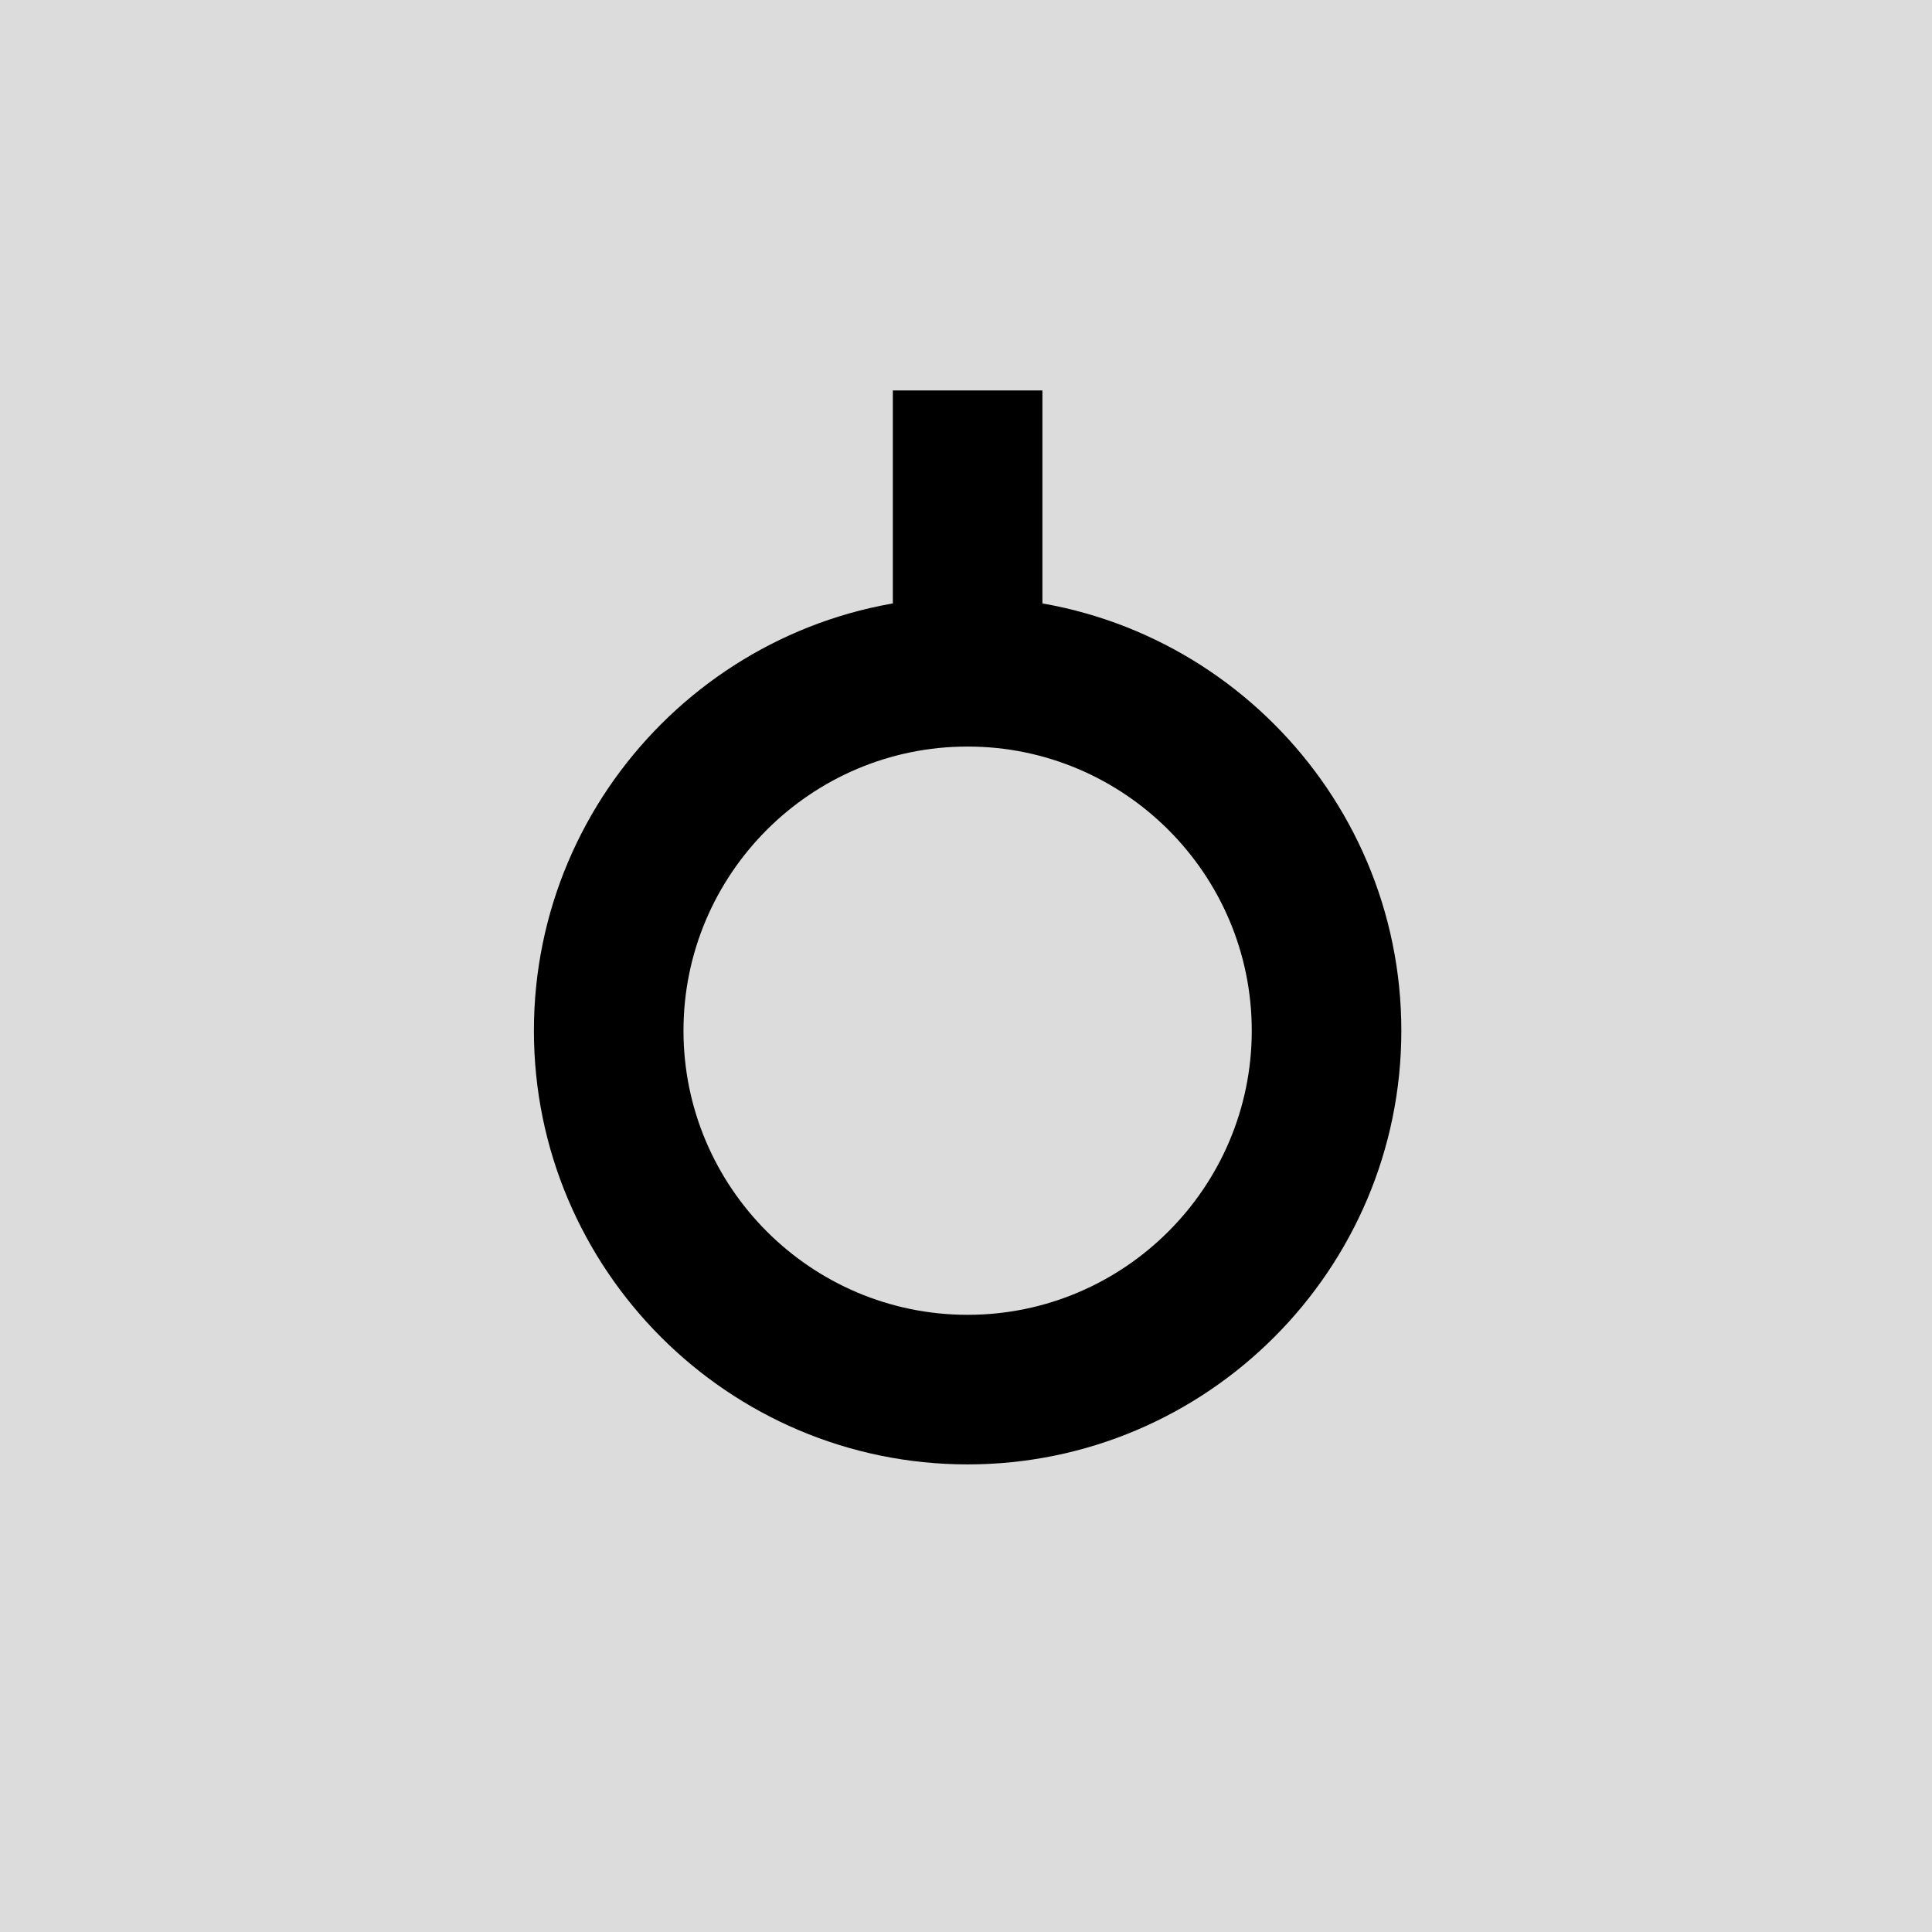
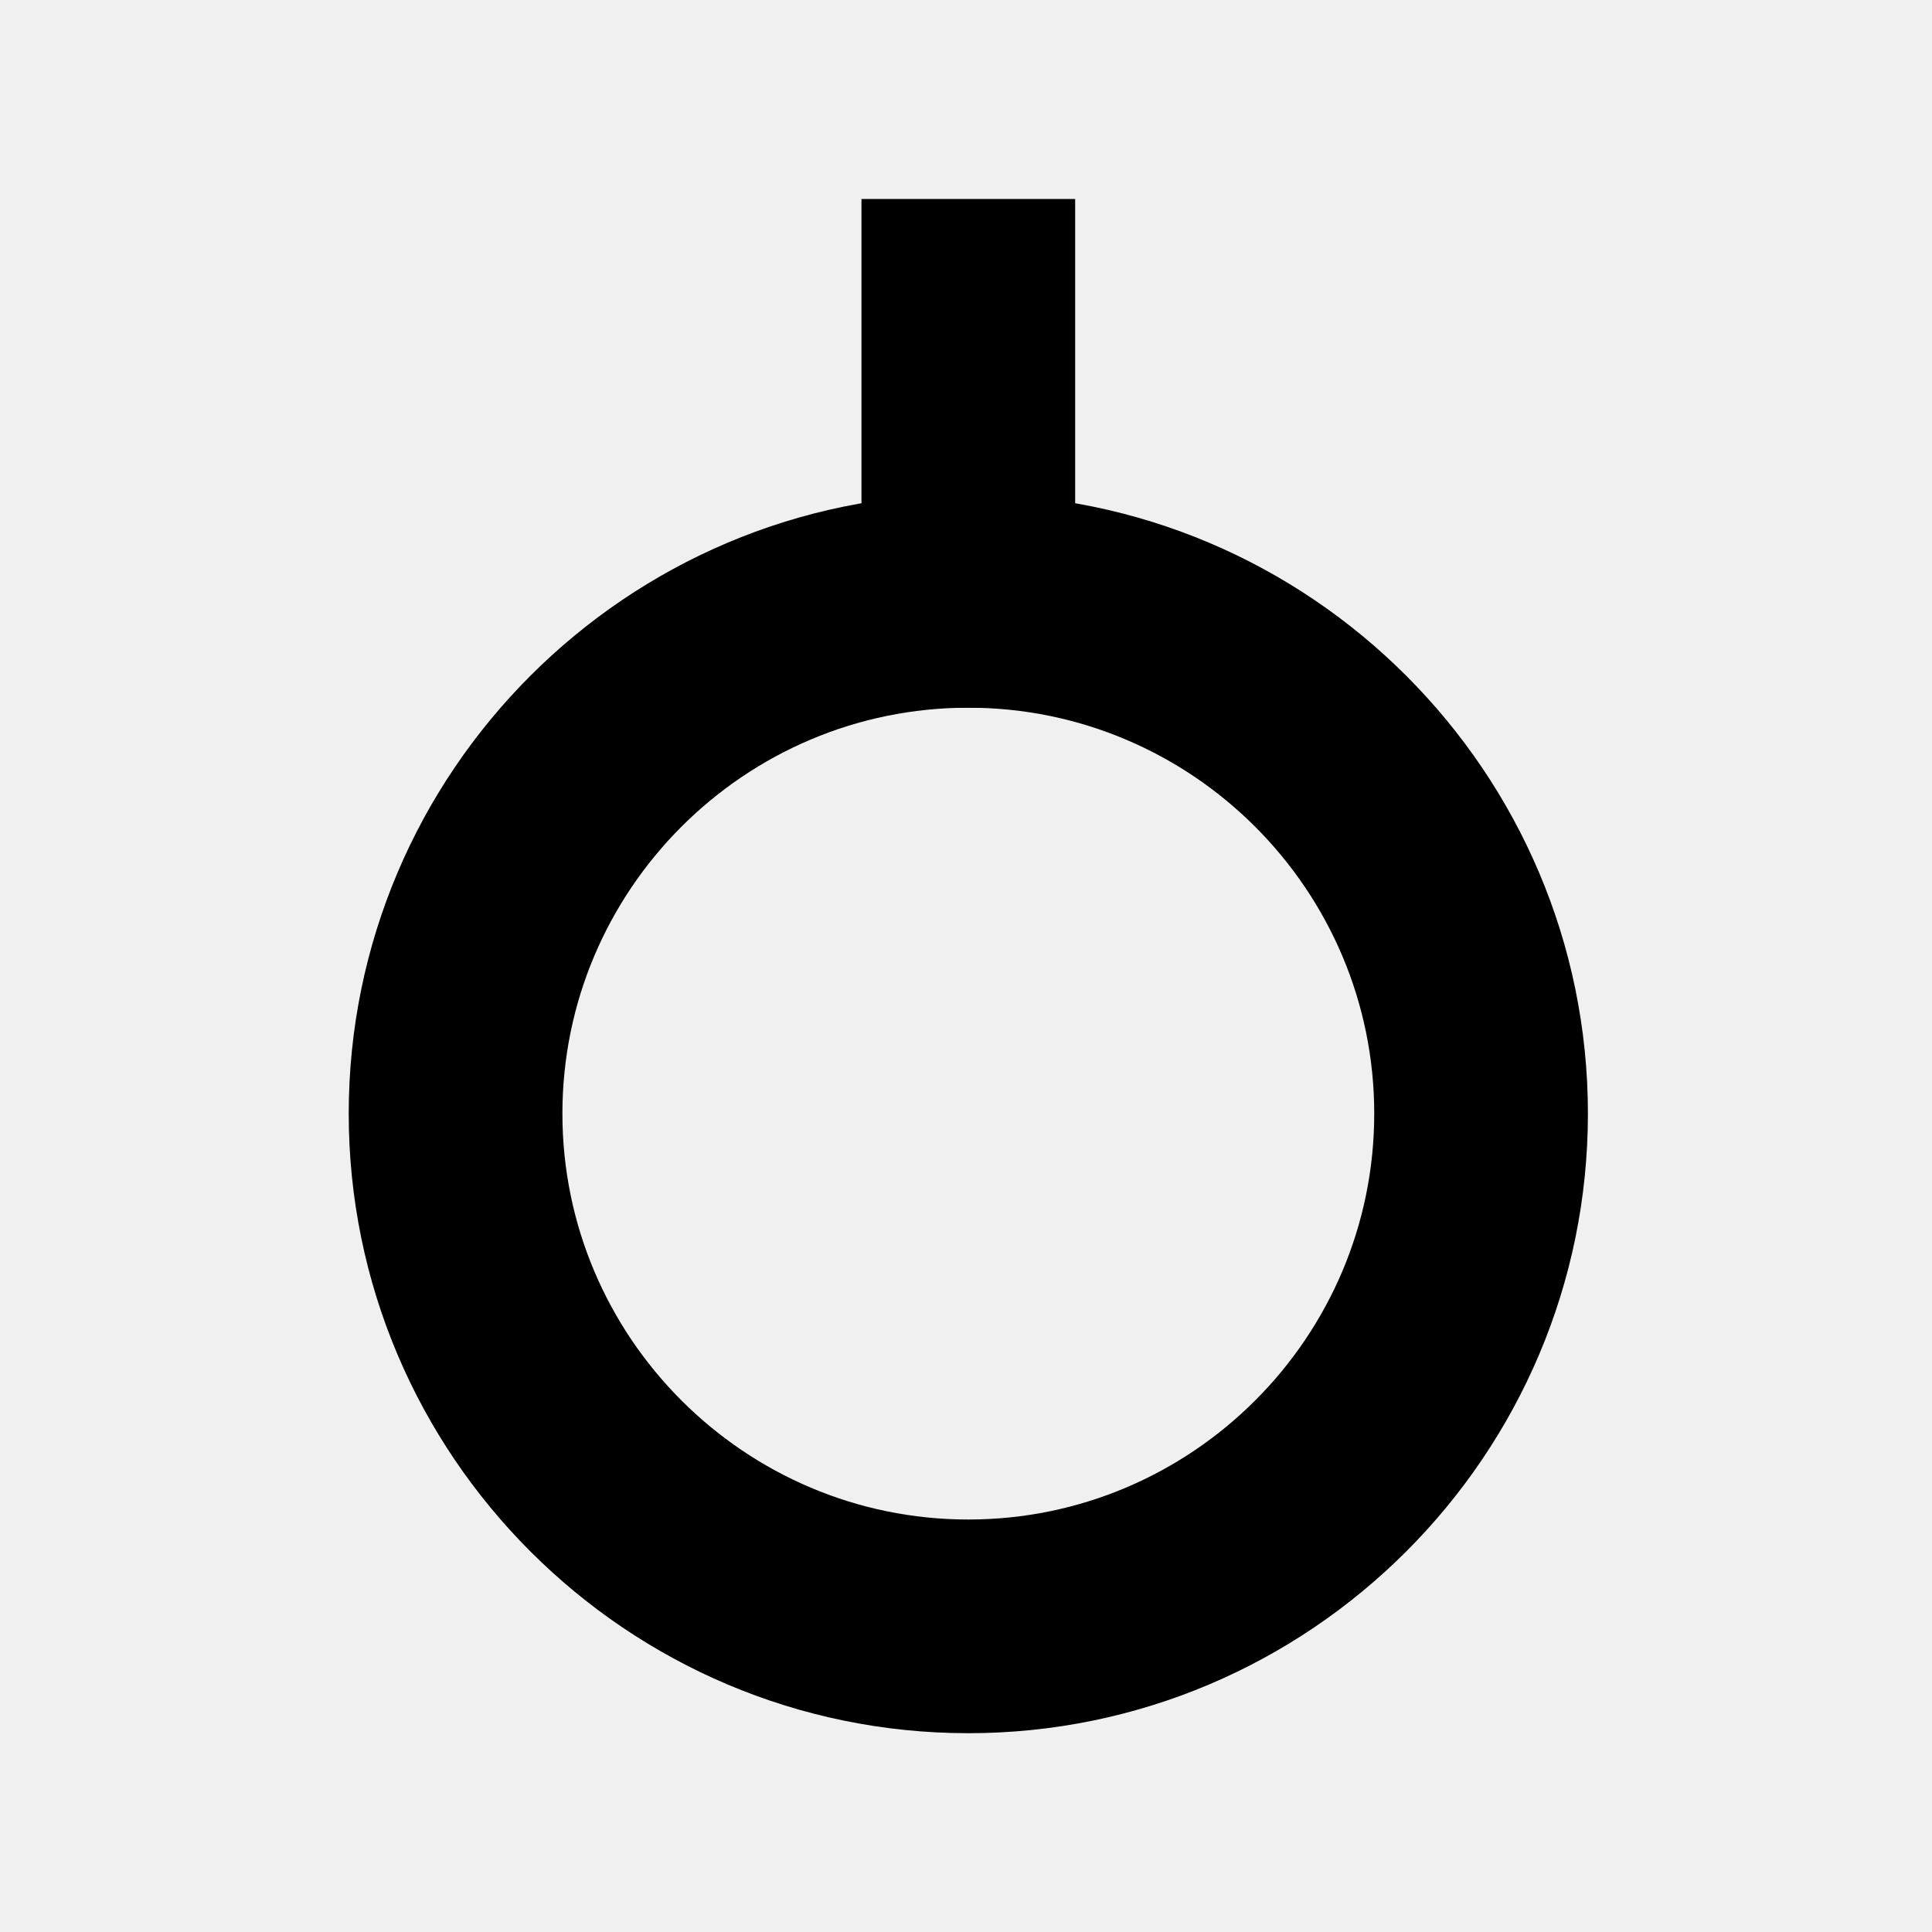
<svg xmlns="http://www.w3.org/2000/svg" version="1.1" viewBox="0 0 100 100">
  <style>
-     path, rect.logo-part {
+     path, rect {
      fill: #000000;
    }
+     @media (prefers-color-scheme: dark) {
+       path, rect {
+         fill: #FFFFFF;
+       }
+     }
  </style>
-   <rect width="100" height="100" fill="#dcdcdc" />
-   <g transform="translate(15, 13) scale(0.7)">
+   <g>
    <g id="Layer_1">
      <path d="M50.12,89.71c-17.68,0-32.07-14.39-32.07-32.07s14.39-32.07,32.07-32.07,32.07,14.39,32.07,32.07-14.39,32.07-32.07,32.07ZM50.12,36.63c-11.59,0-21.01,9.43-21.01,21.01s9.43,21.01,21.01,21.01,21.01-9.43,21.01-21.01-9.43-21.01-21.01-21.01Z" />
-       <rect class="logo-part" x="44.59" y="10.3" width="11.06" height="26.33" />
+       <rect x="44.59" y="10.3" width="11.06" height="26.33" />
    </g>
  </g>
</svg>
